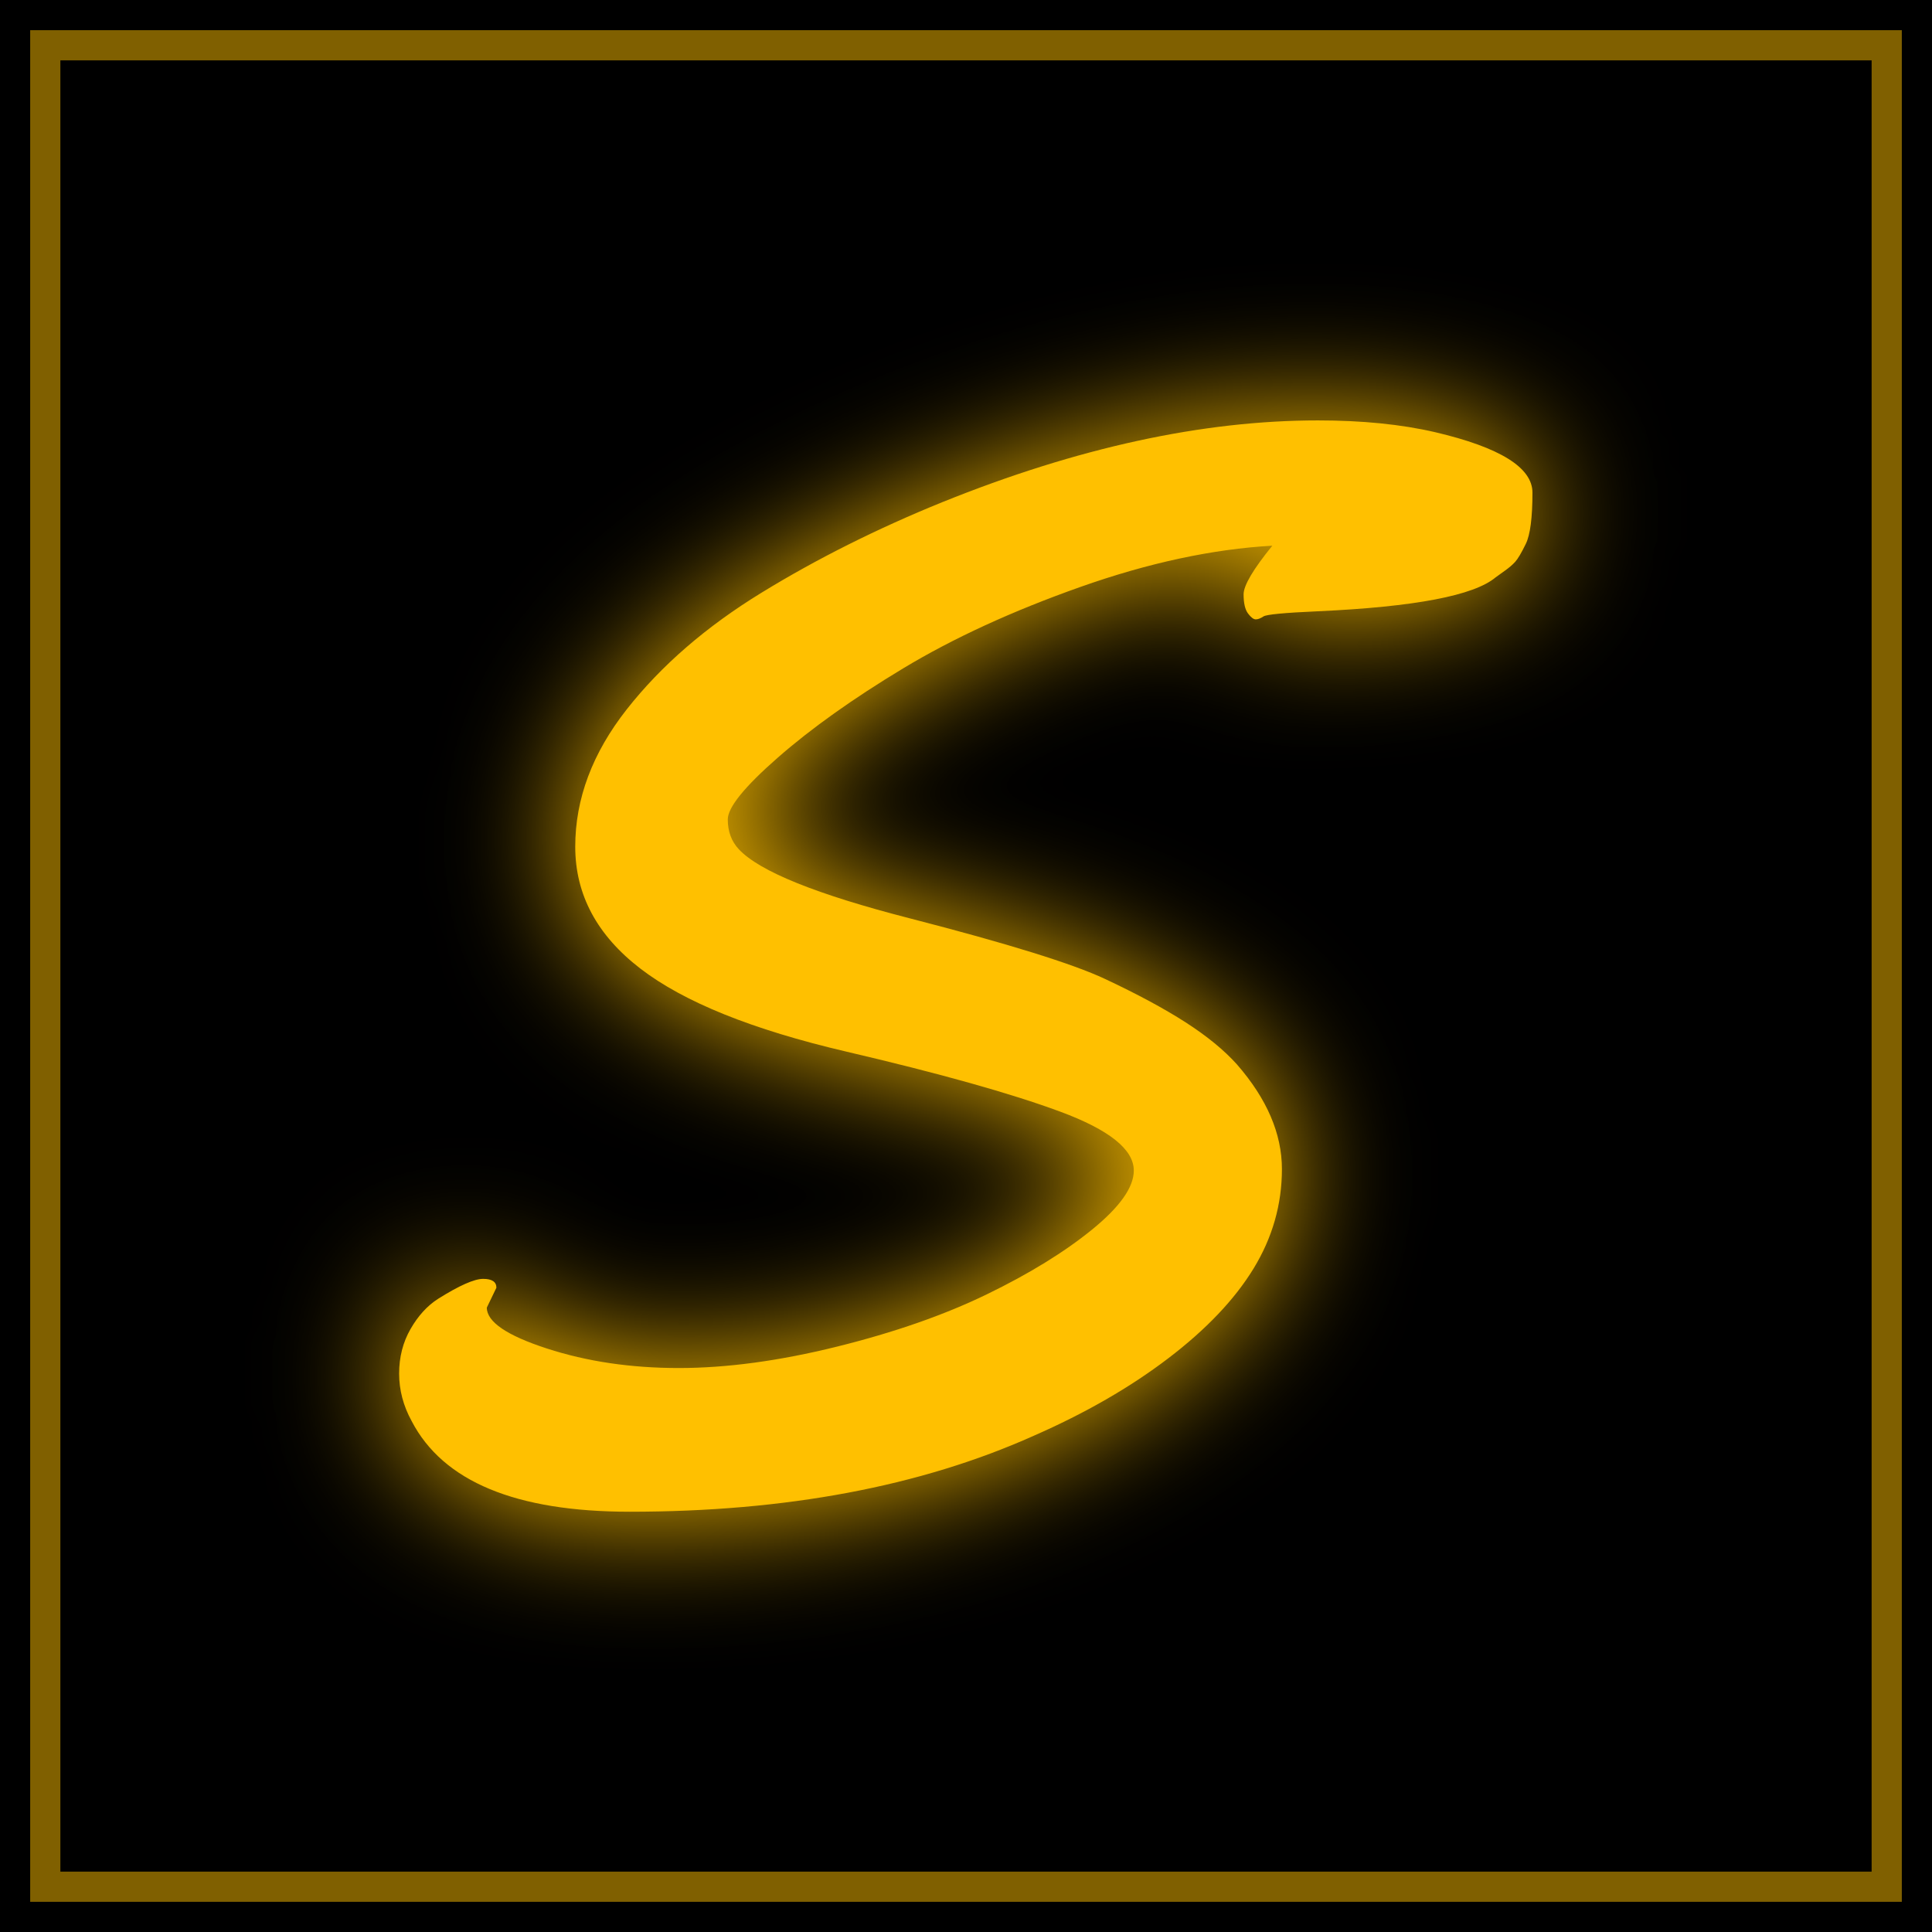
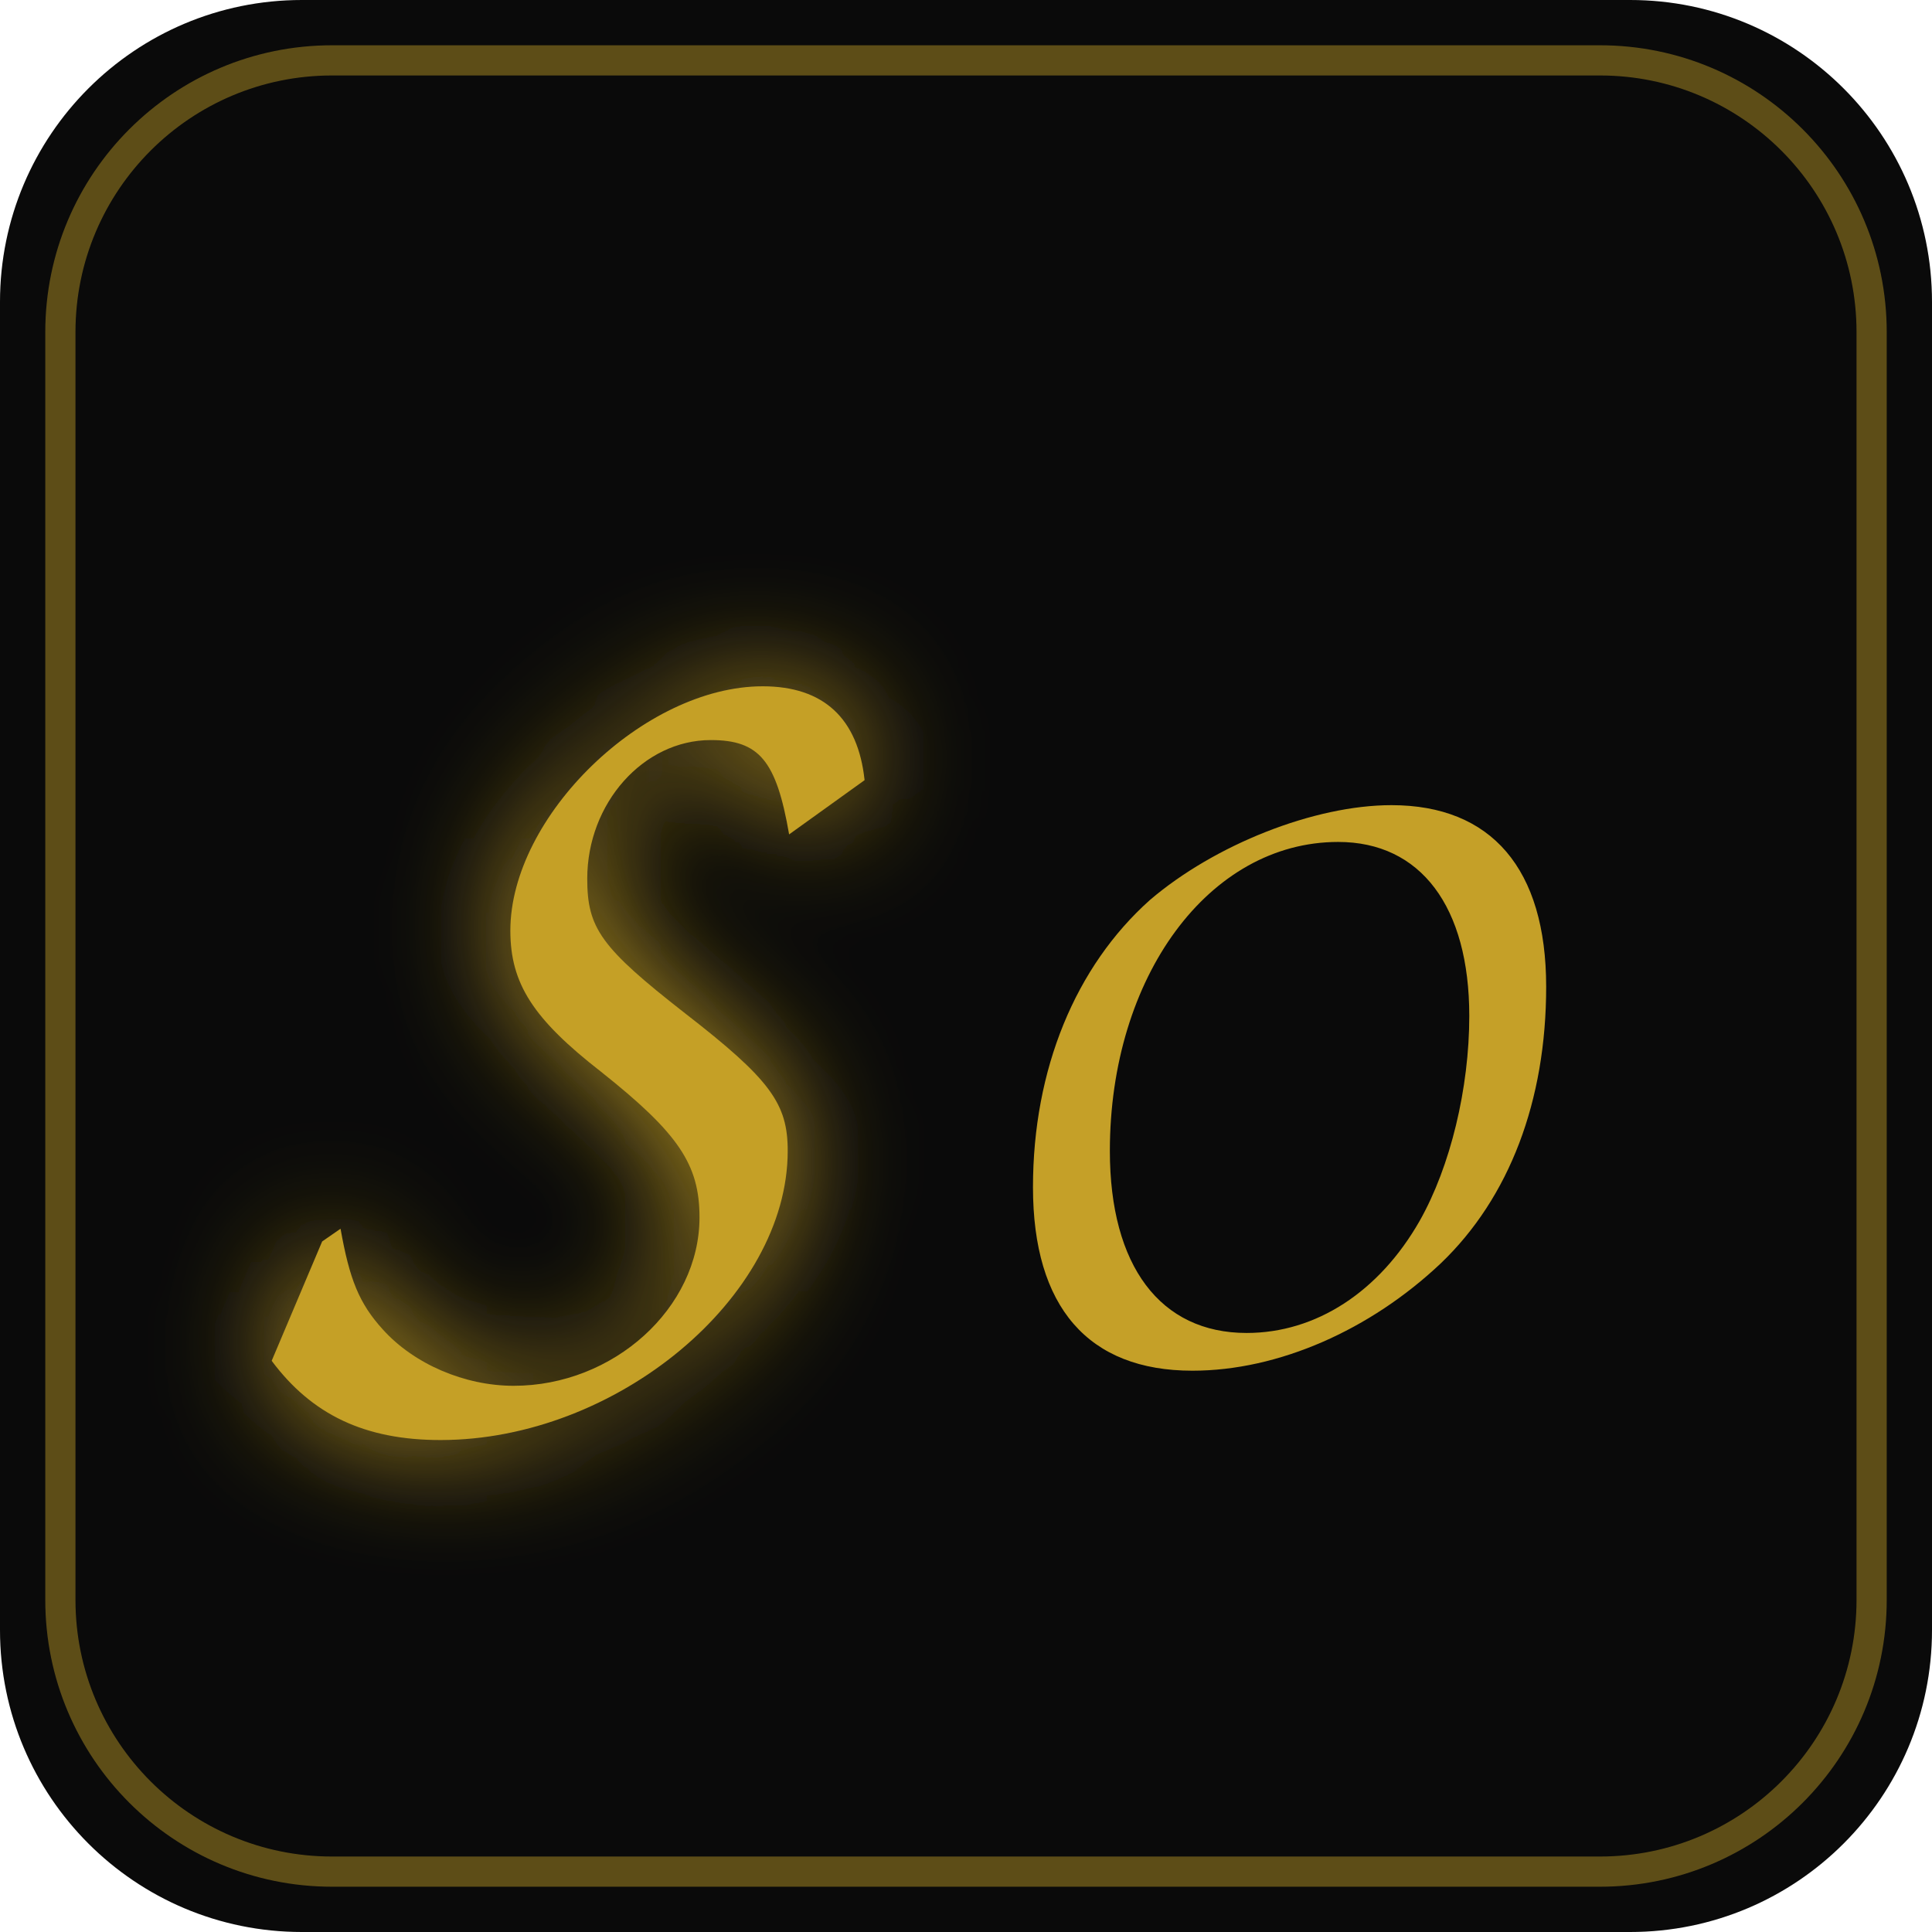
<svg xmlns="http://www.w3.org/2000/svg" viewBox="0 0 64 64">
  <defs>
-     <filter id="n" x="-50%" y="-50%" width="200%" height="200%">
-       <feGaussianBlur stdDeviation="2.2" result="b" />
+     <filter id="g" x="-50%" y="-50%" width="200%" height="200%">
+       <feGaussianBlur stdDeviation="2" result="b" />
      <feMerge>
        <feMergeNode in="b" />
        <feMergeNode in="SourceGraphic" />
      </feMerge>
    </filter>
  </defs>
-   <rect width="64" height="64" fill="#000" />
-   <rect x="1.5" y="1.5" width="61" height="61" fill="none" stroke="#FFC000" stroke-opacity=".5" />
-   <g fill="#FFC000" filter="url(#n)">
-     <path transform="translate(9.78 49.37) scale(0.02441 -0.02441)" d="M273 275L260 248Q260 219 341.5 192.5Q423 166 520.5 166Q618 166 735 195Q852 224 938.5 266Q1025 308 1081.5 354Q1138 400 1138 434Q1138 477 1038 514Q938 551 747.5 595.5Q557 640 468.5 708Q380 776 380 873.5Q380 971 450 1060Q520 1149 632.5 1218Q745 1287 878 1341Q1153 1452 1388 1452Q1478 1452 1547 1436Q1679 1405 1679 1354Q1679 1303 1670 1284.5Q1661 1266 1655.5 1260Q1650 1254 1641.5 1248Q1633 1242 1629 1239Q1585 1202 1388 1193Q1320 1190 1314 1186Q1308 1182 1303.5 1182Q1299 1182 1293 1190Q1287 1198 1287 1216Q1287 1234 1326 1282Q1204 1275 1065.5 1226Q927 1177 825 1115.5Q723 1054 655 994.5Q587 935 587 910.5Q587 886 602 870Q644 825 835 776Q1033 725 1099 694Q1165 663 1208.5 635Q1252 607 1278 578Q1339 508 1339 436Q1339 364 1300.5 301Q1262 238 1184.5 179Q1107 120 1002 74Q772 -29 454 -29Q222 -29 158 94Q141 125 141 158.5Q141 192 156.5 219Q172 246 194 260Q237 287 255 287Q273 287 273 275Z" />
-   </g>
+   <rect width="64" height="64" rx="10" fill="#0a0a0a" />
+   <rect x="2" y="2" width="60" height="60" rx="9" fill="none" stroke="#C5A028" stroke-opacity=".45" />
+   <text x="9" y="45" fill="#C5A028" filter="url(#g)" font-family="cursive" font-size="38" font-style="italic">S</text>
+   <text x="31" y="45" fill="#C5A028" font-family="cursive" font-size="31" font-style="italic">O</text>
</svg>
